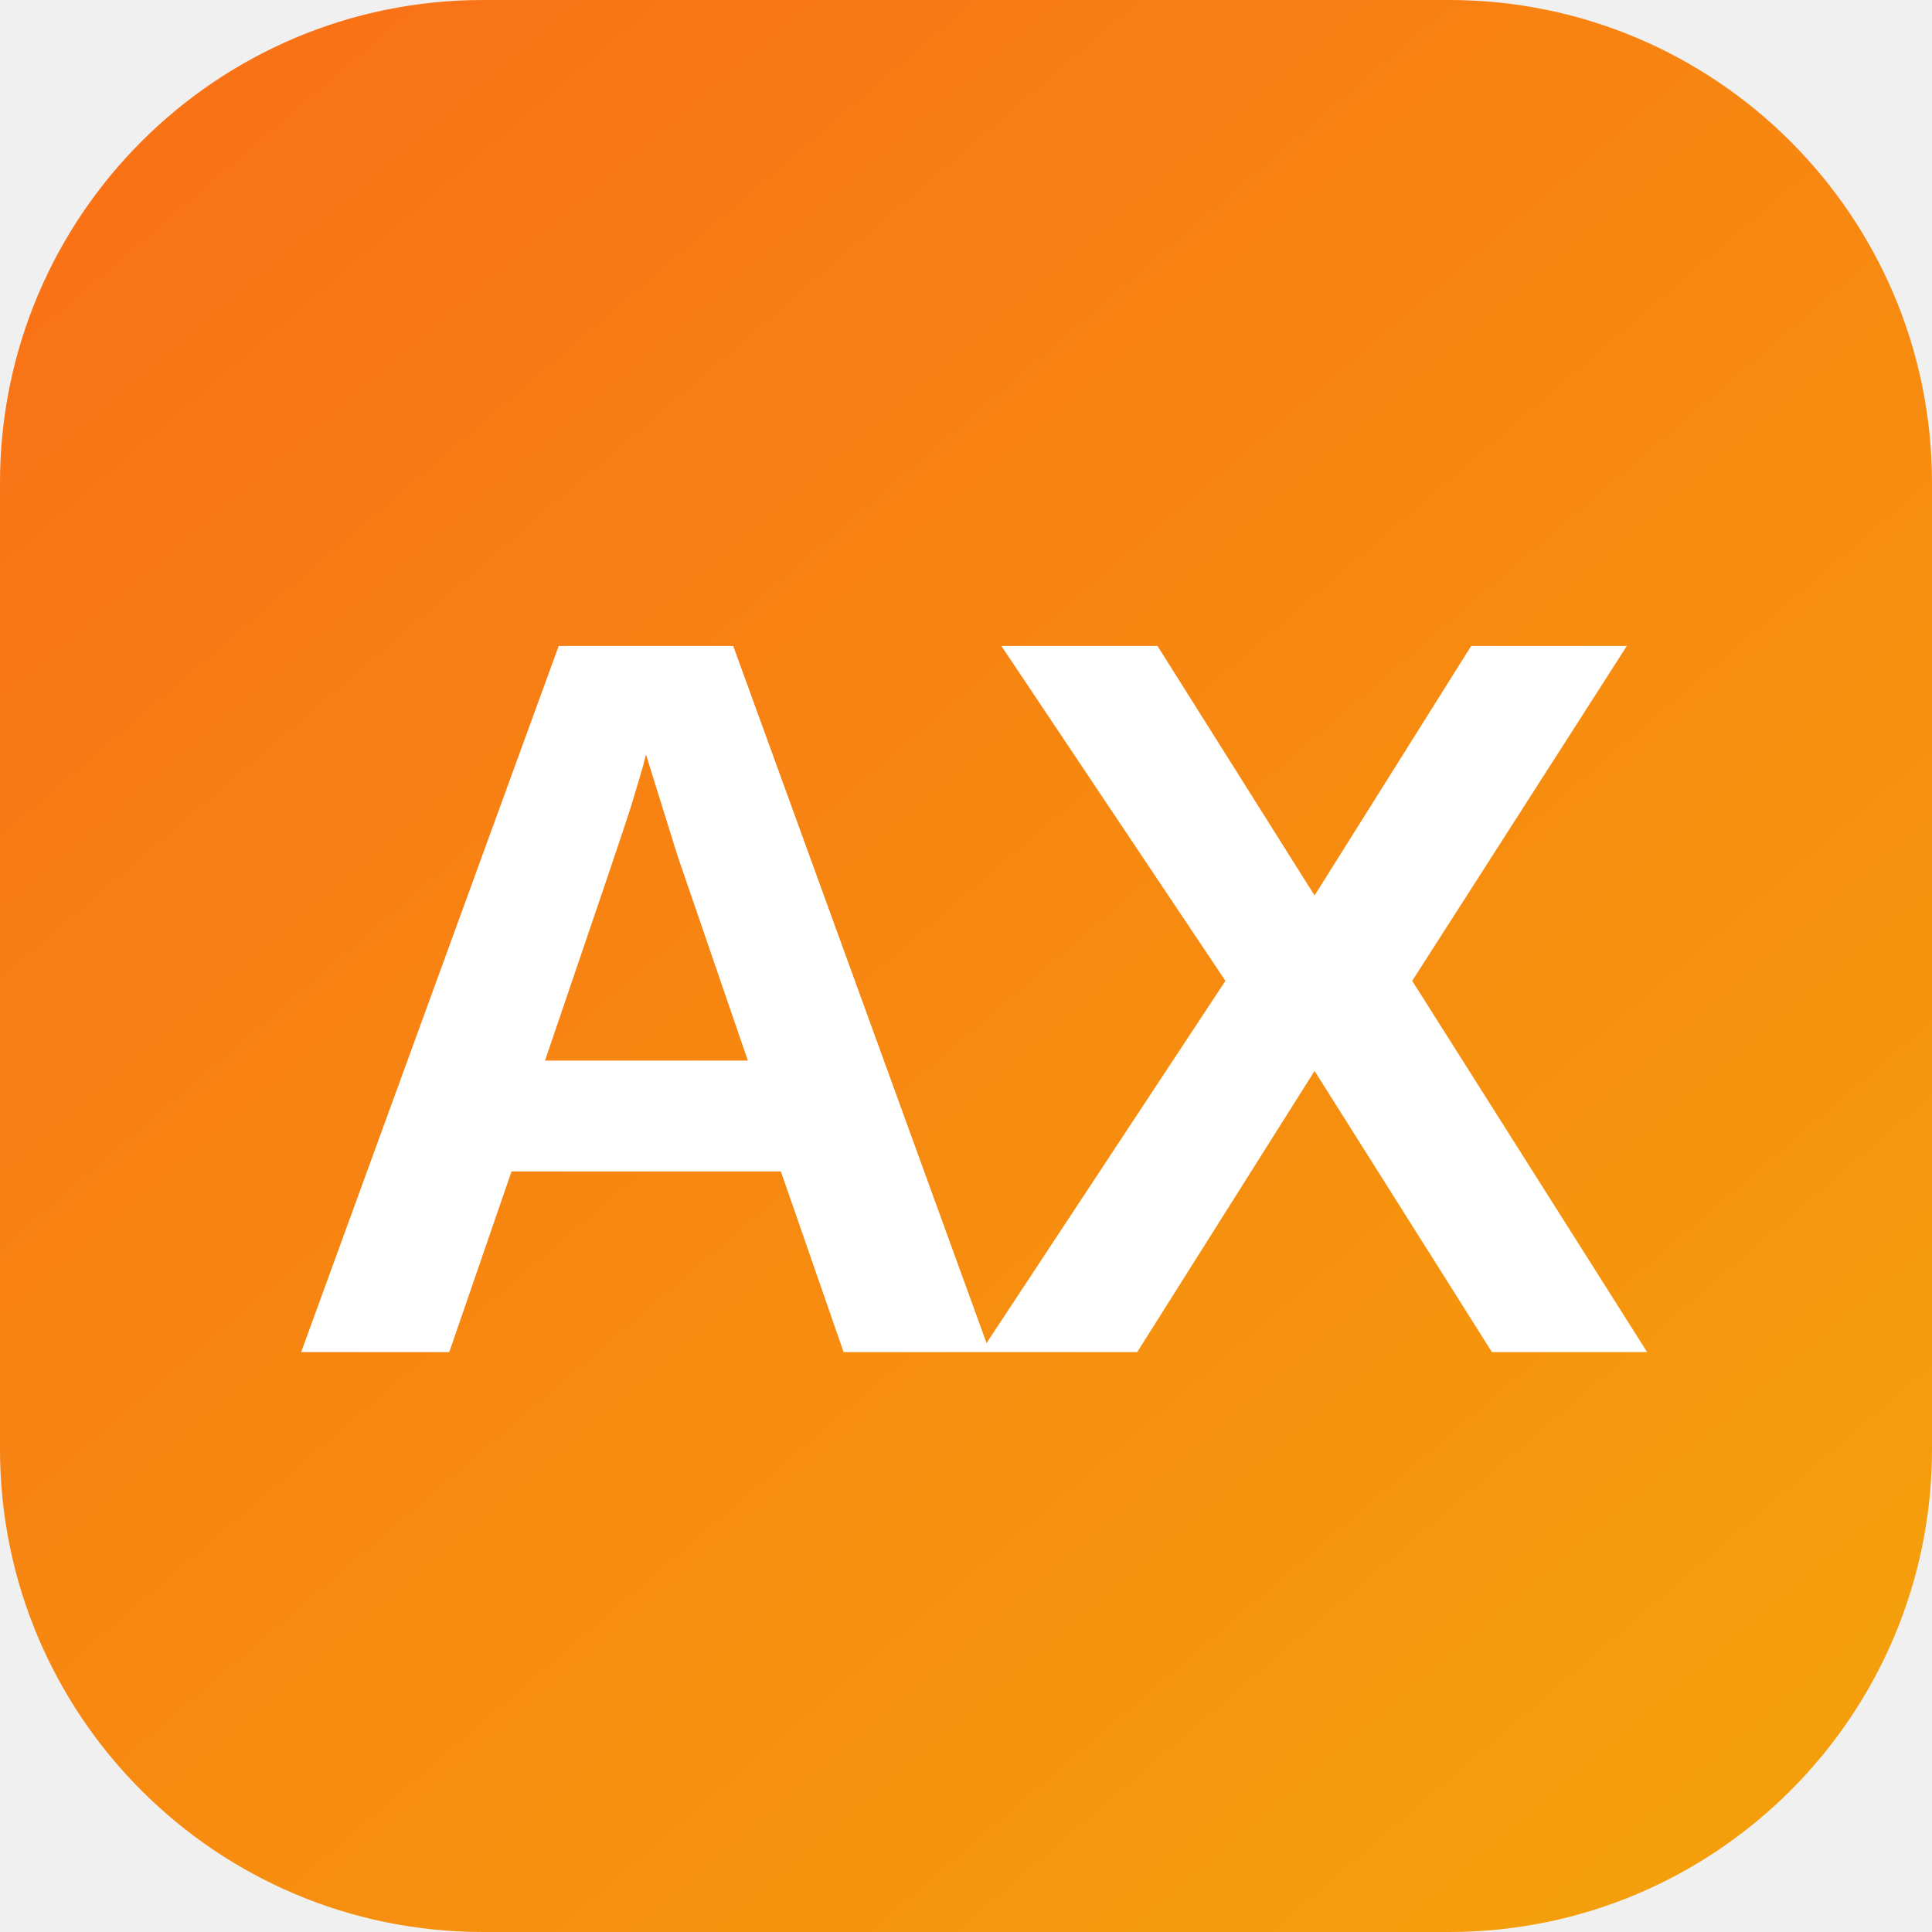
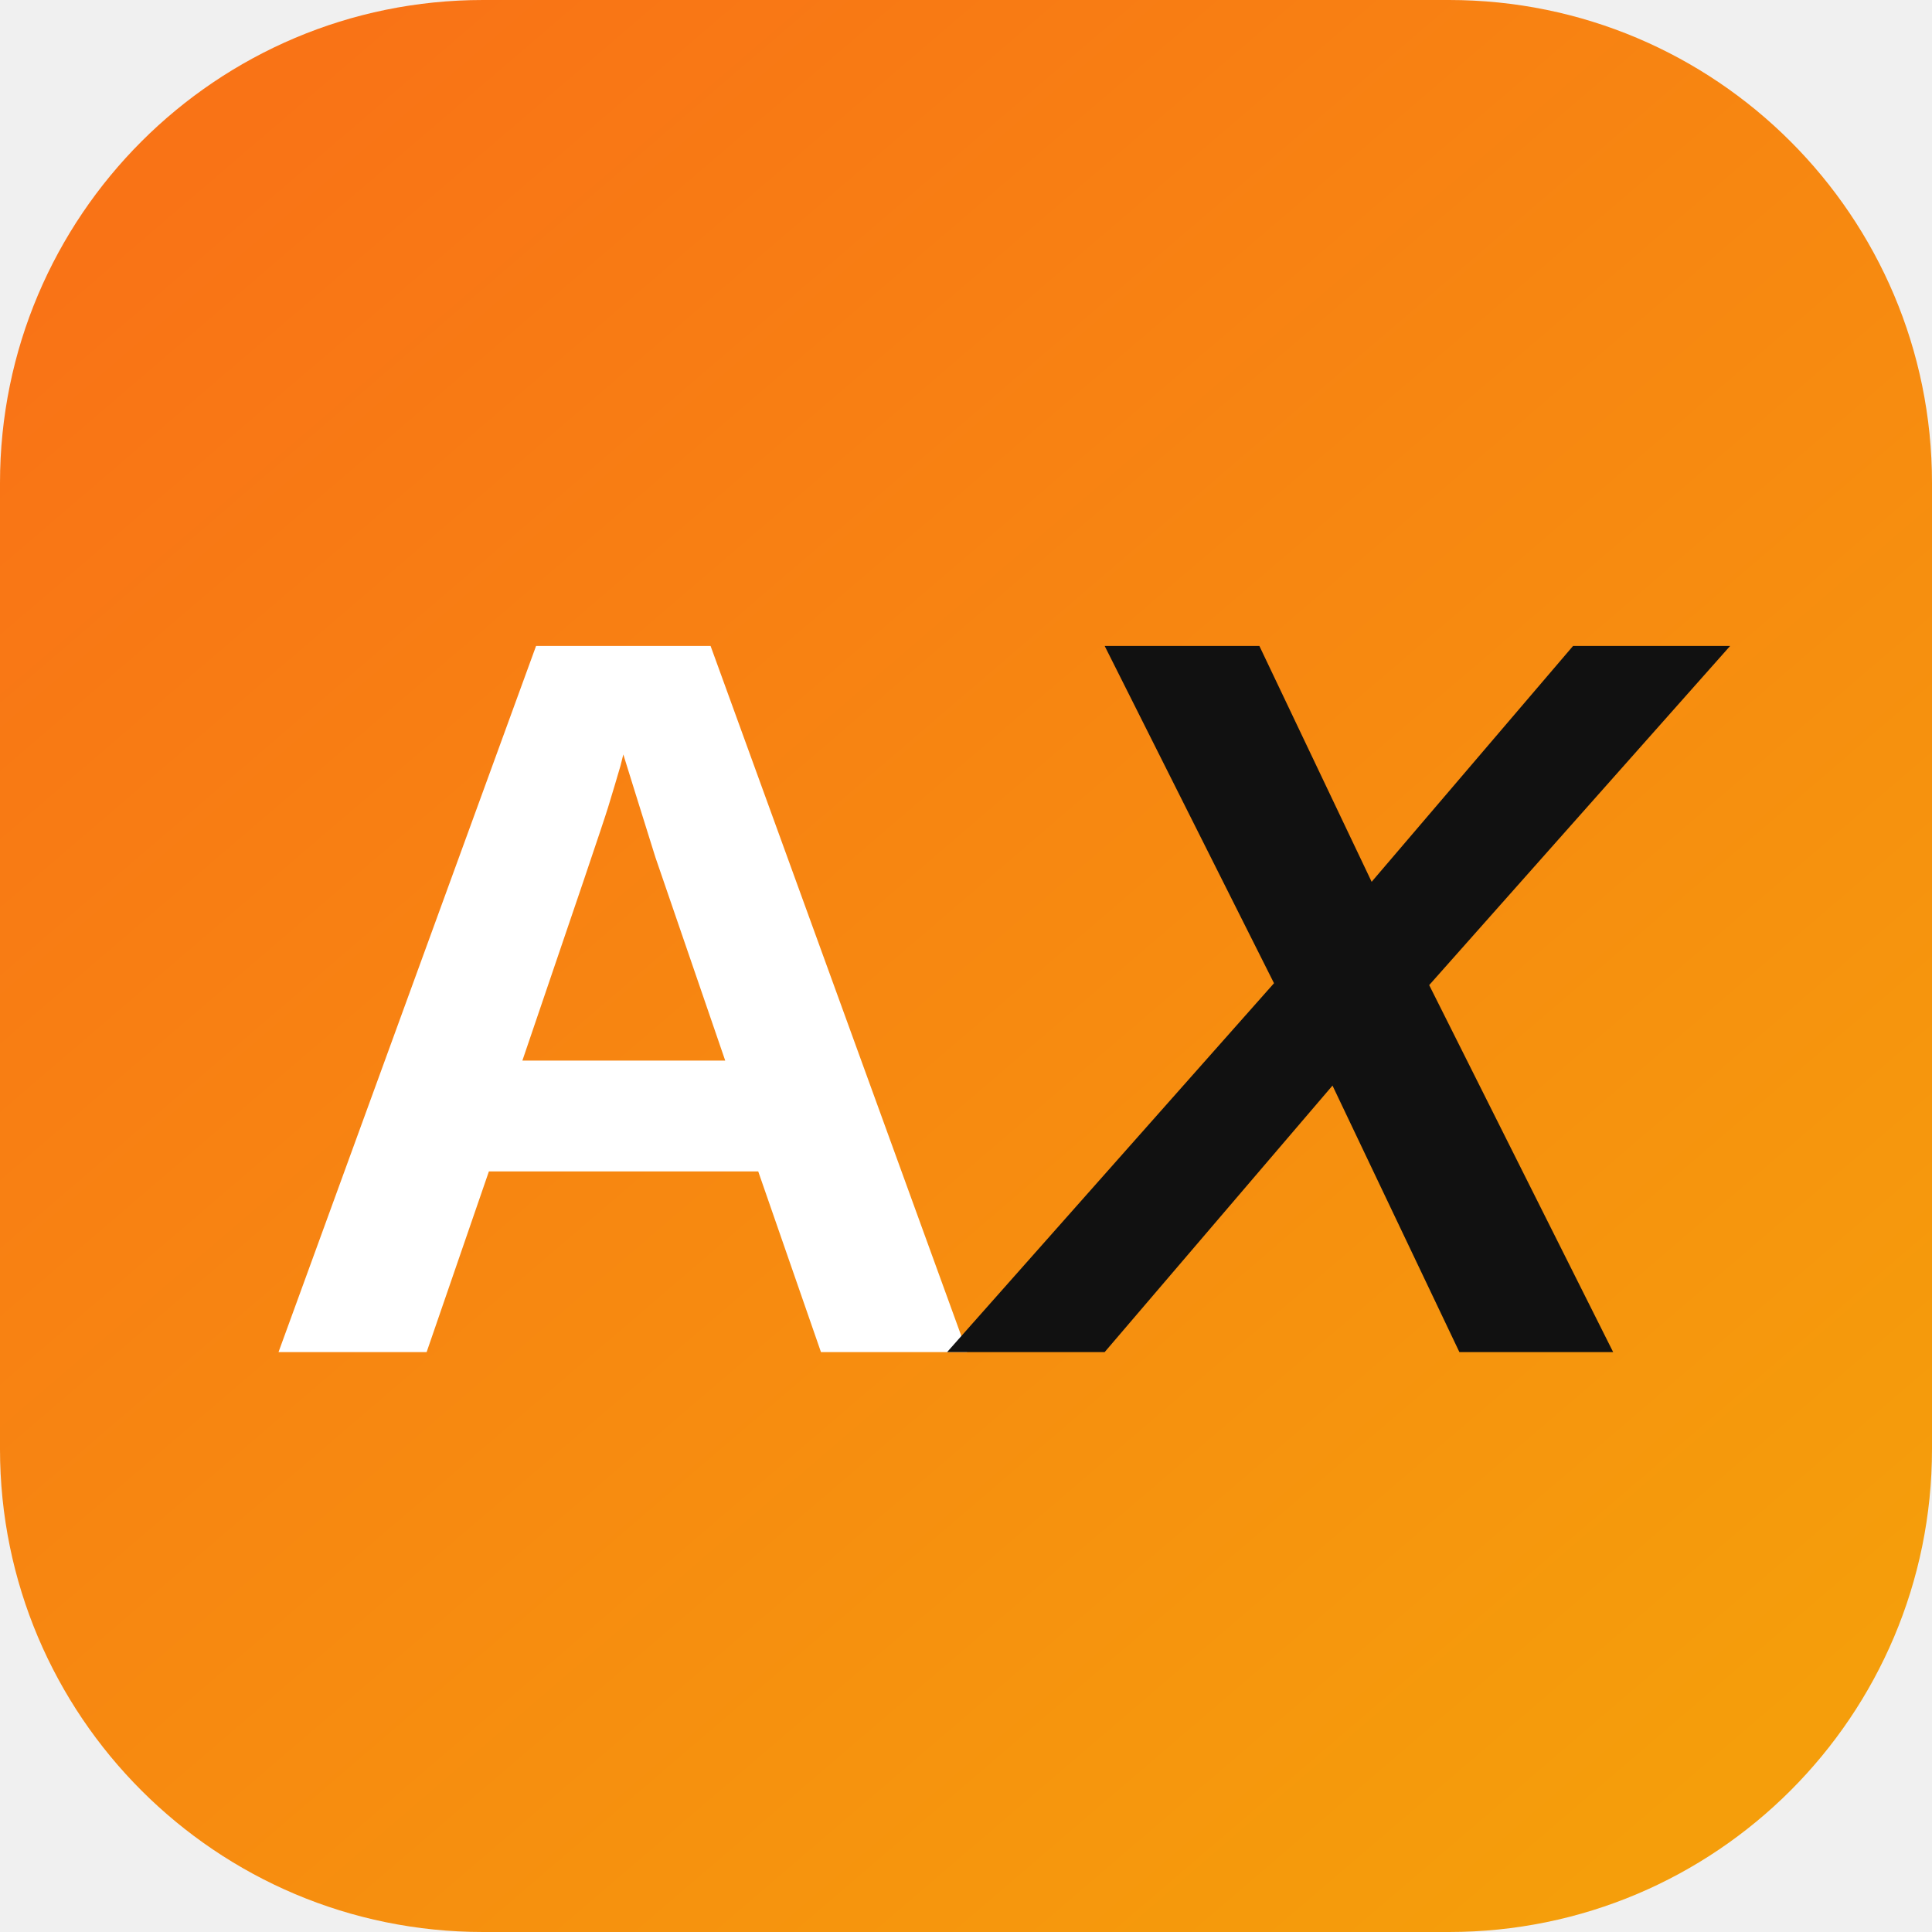
<svg xmlns="http://www.w3.org/2000/svg" viewBox="0 0 64 64" role="img" aria-label="AppEx">
  <defs>
    <linearGradient id="appex-gradient" x1="8" y1="4" x2="56" y2="60" gradientUnits="userSpaceOnUse">
      <stop stop-color="#f97316" />
      <stop offset="1" stop-color="#f59e0b" />
    </linearGradient>
  </defs>
  <rect width="64" height="64" rx="16" fill="url(#appex-gradient)" />
-   <text x="32" y="33" text-anchor="middle" dominant-baseline="central" font-family="Arial, Helvetica, sans-serif" font-weight="800" font-size="34" letter-spacing="-1.5" fill="#ffffff">AX</text>
+   <text text-anchor="middle" dominant-baseline="central" font-family="Arial, Helvetica, sans-serif" font-weight="800" font-size="34" letter-spacing="-1.5">
+     <tspan x="32" y="33" fill="#ffffff">A<tspan font-style="italic" fill="#111111">X</tspan>
+     </tspan>
+   </text>
</svg>
